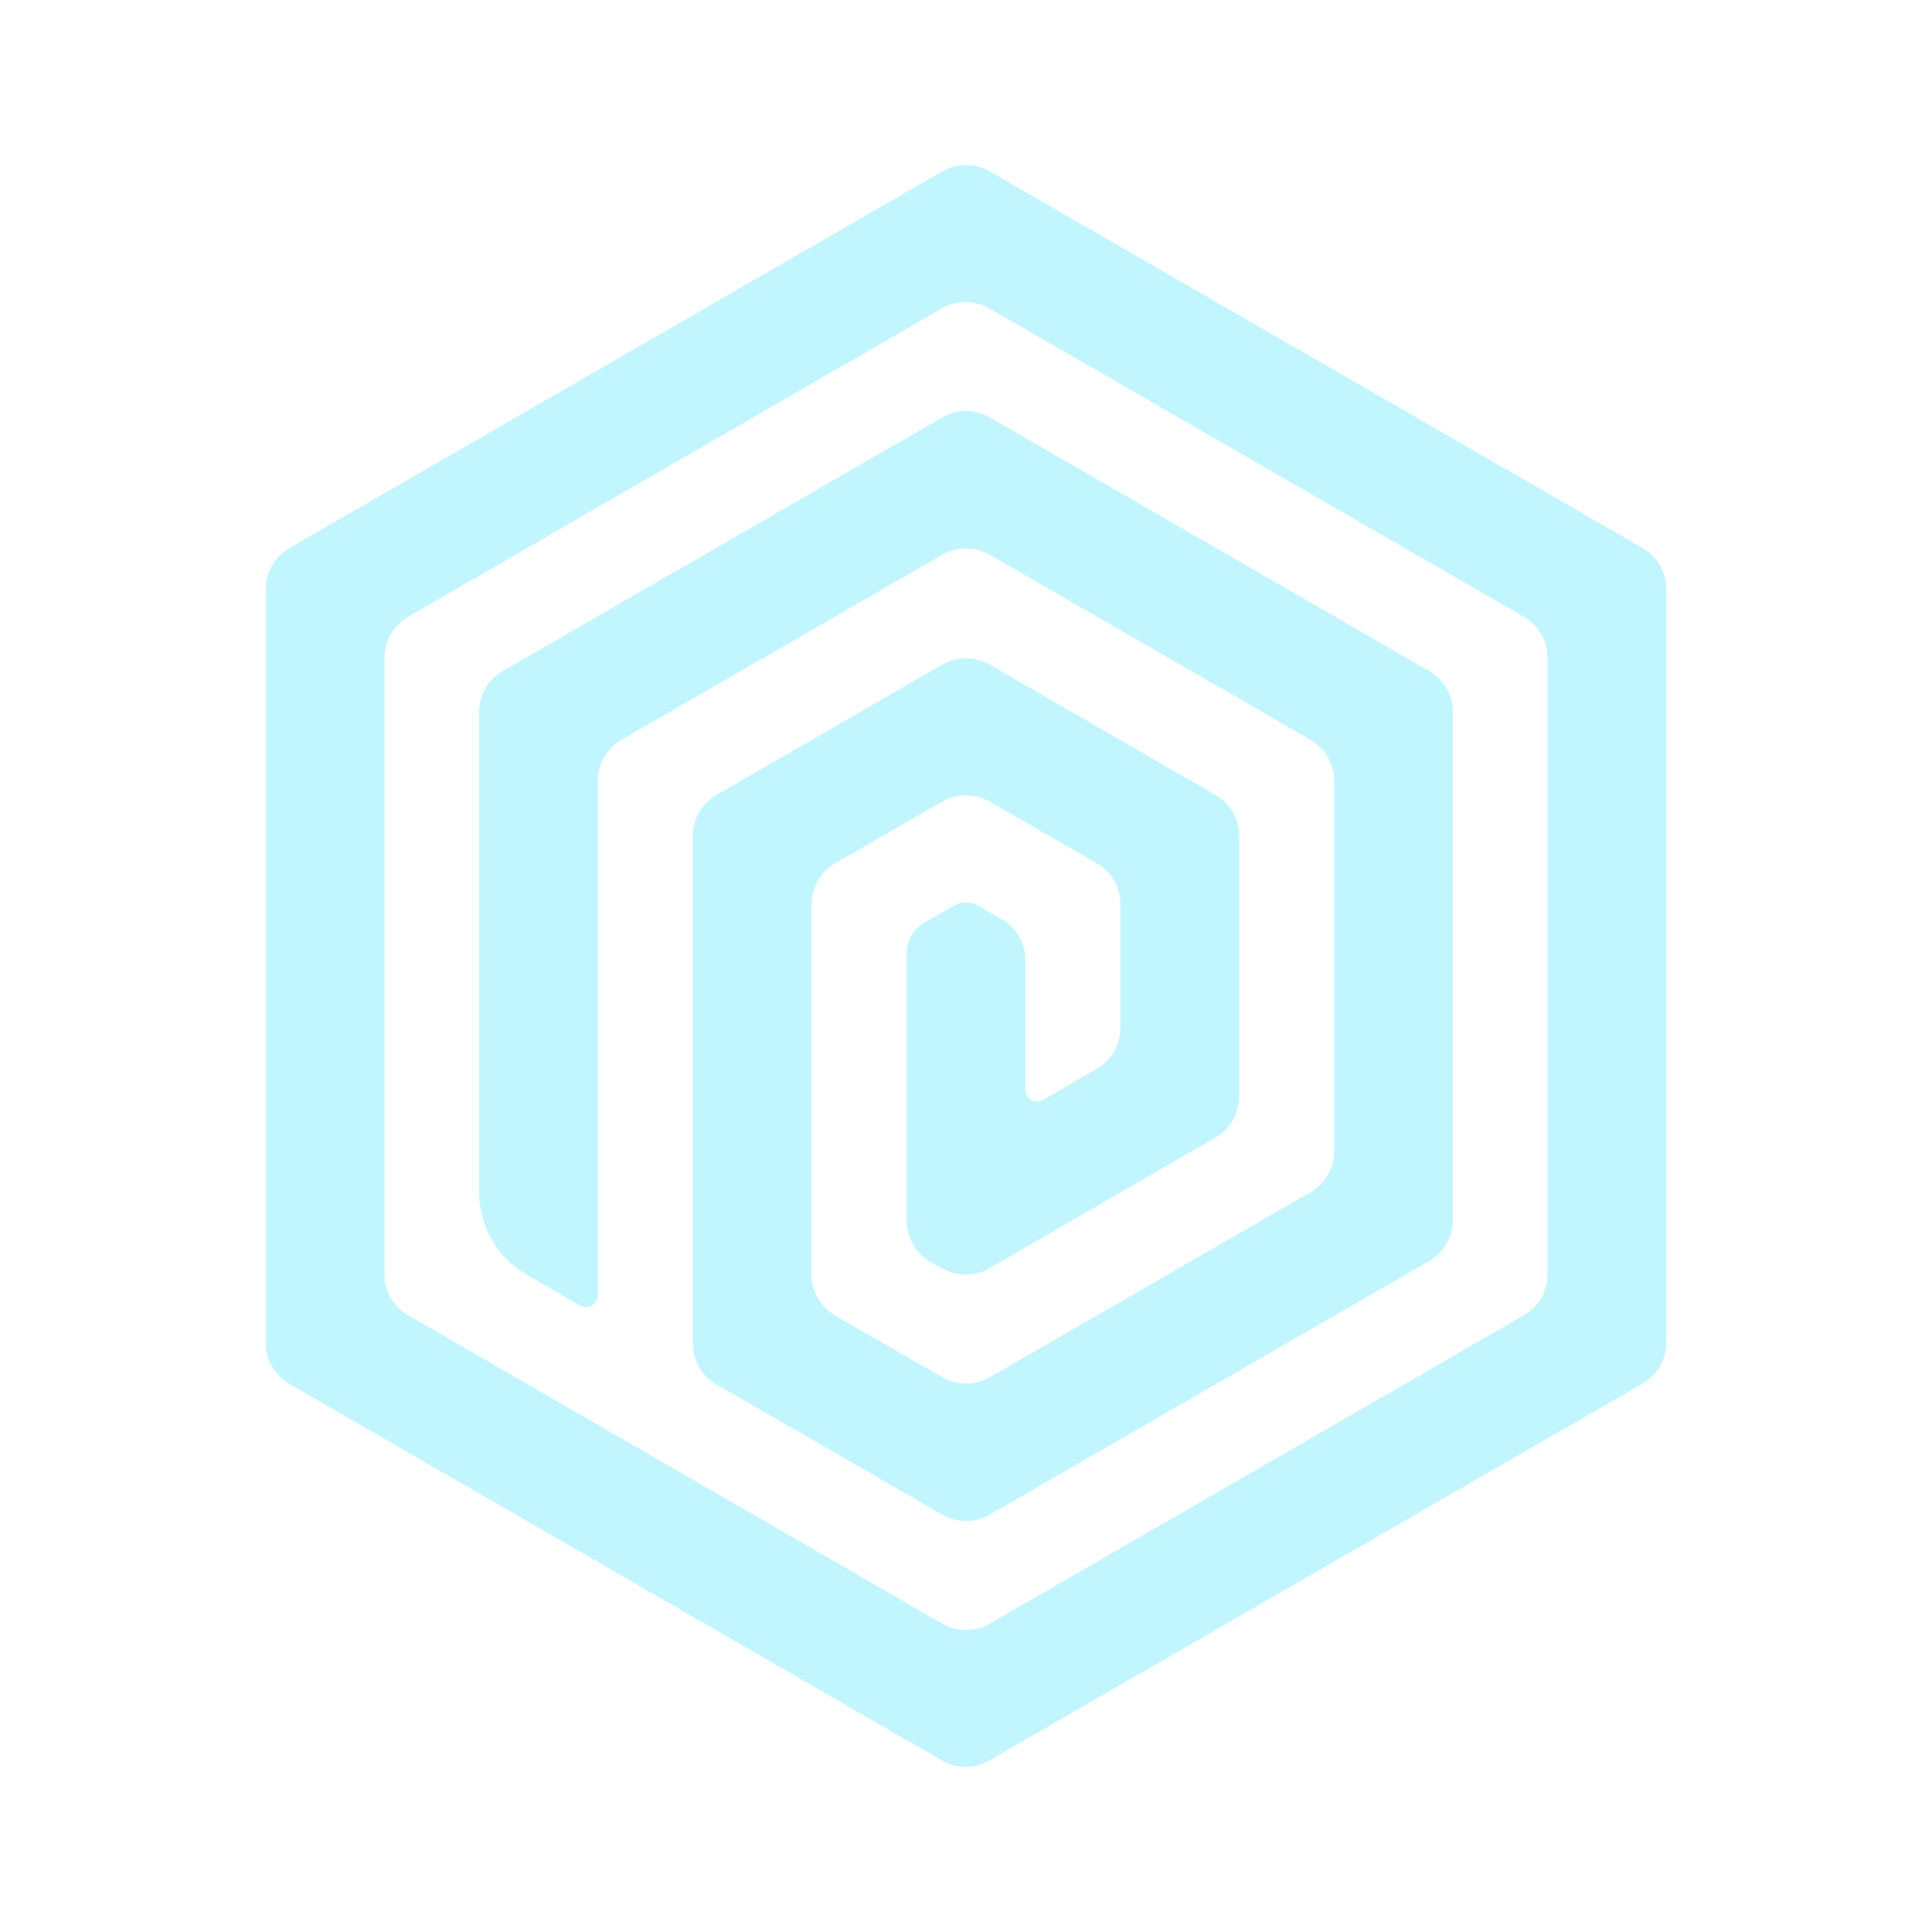
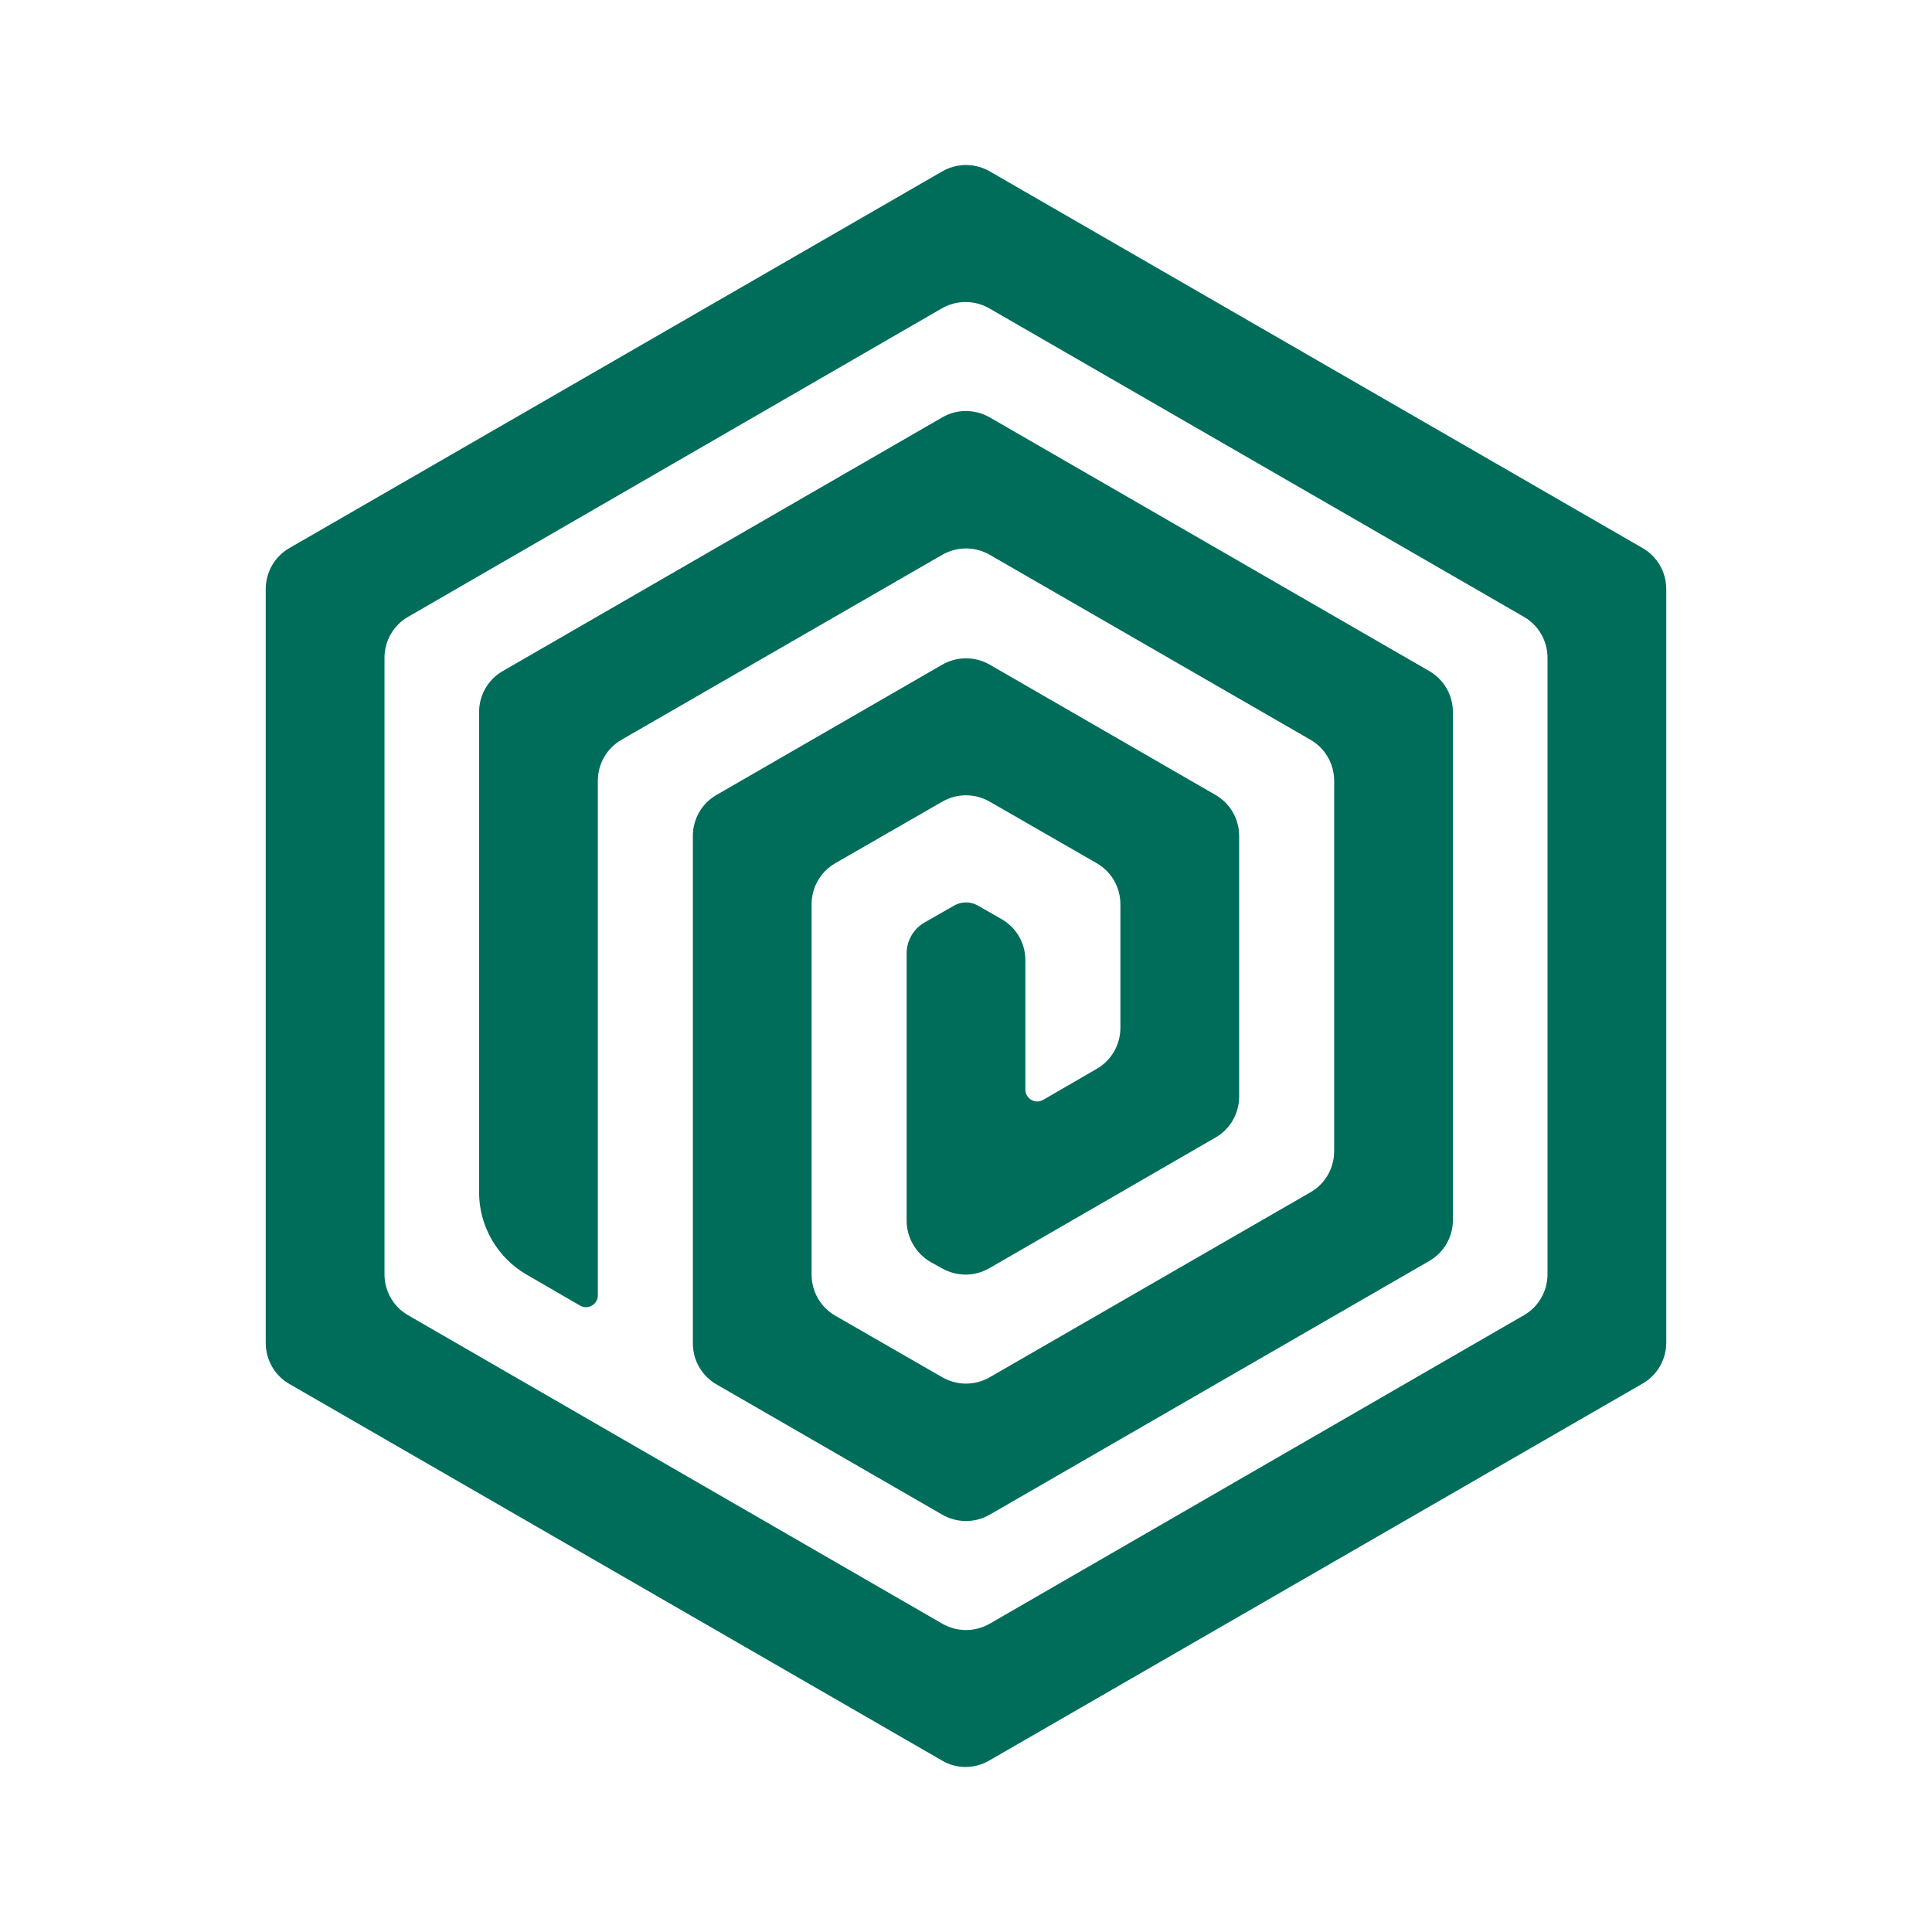
<svg xmlns="http://www.w3.org/2000/svg" id="Layer_1" viewBox="0 0 300 300" style="background: rgba(0,0,0,0.00); white-space: preserve-spaces;">
  <style>
- @keyframes outter_t { 0% { transform: translate(150px,150px) rotate(0deg) translate(-165.1px,-188.844px); animation-timing-function: cubic-bezier(0.77,0,0.175,1); } 66.667% { transform: translate(150px,150px) rotate(60deg) translate(-165.1px,-188.844px); } 100% { transform: translate(150px,150px) rotate(60deg) translate(-165.1px,-188.844px); } }
+         @keyframes outter_t { 0% { transform: translate(150px,150px) rotate(0deg)
+         translate(-165.1px,-188.844px); animation-timing-function: cubic-bezier(0.77,0,0.175,1); }
+         66.667% { transform: translate(150px,150px) rotate(60deg) translate(-165.1px,-188.844px); }
+         100% { transform: translate(150px,150px) rotate(60deg) translate(-165.1px,-188.844px); } }
    </style>
-   <path id="outter" d="M161.412,312.24L60.05,253.755C57.745,252.437,56.362,250,56.362,247.367L56.362,130.329C56.362,127.695,57.745,125.258,60.05,123.941L161.412,65.455C163.717,64.138,166.483,64.138,168.788,65.455L270.15,123.941C272.456,125.258,273.838,127.695,273.838,130.329L273.838,247.3C273.838,249.935,272.456,252.372,270.15,253.69L168.788,312.174C166.483,313.558,163.651,313.558,161.412,312.24ZM78.491,243.085L161.412,290.967C163.717,292.284,166.483,292.284,168.788,290.967L251.708,243.085C254.014,241.768,255.397,239.331,255.397,236.697L255.397,140.999C255.397,138.364,254.014,135.928,251.708,134.611L168.723,86.729C166.417,85.412,163.651,85.412,161.346,86.729L78.491,134.611C76.186,135.928,74.803,138.364,74.803,140.999L74.803,236.697C74.803,239.331,76.186,241.768,78.491,243.085Z" fill="#c1f6ff" stroke="none" stroke-width="0" fill-opacity="1" transform="translate(150,150) translate(-165.1,-188.844)" style="animation: 1.5s linear infinite both outter_t;" />
-   <path id="inner" d="M161.412,103.655L93.179,143.04C90.874,144.358,89.49,146.795,89.49,149.43L89.49,223.985C89.49,229.254,92.322,234.128,96.867,236.763L105.166,241.571C106.417,242.295,107.932,241.373,107.932,239.99L107.932,160.1C107.932,157.465,109.315,155.028,111.62,153.71L161.412,124.994C163.717,123.678,166.483,123.678,168.788,124.994L218.58,153.71C220.885,155.028,222.268,157.465,222.268,160.1L222.268,217.597C222.268,220.231,220.885,222.668,218.58,223.985L168.788,252.701C166.483,254.018,163.717,254.018,161.412,252.701L144.815,243.151C142.509,241.834,141.126,239.397,141.126,236.763L141.126,179.265C141.126,176.631,142.509,174.194,144.815,172.876L161.412,163.327C163.717,162.009,166.483,162.009,168.788,163.327L185.385,172.876C187.691,174.194,189.074,176.631,189.074,179.265L189.074,198.431C189.074,201.065,187.691,203.502,185.385,204.82L177.087,209.627C175.835,210.352,174.321,209.43,174.321,208.047L174.321,187.959C174.321,185.324,172.937,182.887,170.633,181.57L166.945,179.462C165.825,178.804,164.375,178.804,163.255,179.462L158.645,182.097C156.933,183.085,155.879,184.929,155.879,186.905L155.879,228.398C155.879,231.032,157.328,233.469,159.567,234.787L161.346,235.775C163.651,237.092,166.417,237.092,168.723,235.775L203.827,215.489C206.132,214.172,207.515,211.735,207.515,209.1L207.515,168.661C207.515,166.027,206.132,163.59,203.827,162.273L168.788,142.053C166.483,140.736,163.717,140.736,161.412,142.053L126.373,162.273C124.068,163.59,122.685,166.027,122.685,168.661L122.685,247.432C122.685,250.067,124.068,252.504,126.373,253.821L161.412,274.04C163.717,275.358,166.483,275.358,168.788,274.04L237.022,234.655C239.326,233.338,240.71,230.901,240.71,228.266L240.71,149.43C240.71,146.795,239.326,144.358,237.022,143.04L168.788,103.655C166.483,102.338,163.651,102.338,161.412,103.655L161.412,103.655Z" fill="#c1f6ff" stroke="none" stroke-width="2" fill-opacity="1" transform="translate(150,150) translate(-165.1,-188.844)" />
+   <path id="outter" d="M161.412,312.24L60.05,253.755C57.745,252.437,56.362,250,56.362,247.367L56.362,130.329C56.362,127.695,57.745,125.258,60.05,123.941L161.412,65.455C163.717,64.138,166.483,64.138,168.788,65.455L270.15,123.941C272.456,125.258,273.838,127.695,273.838,130.329L273.838,247.3C273.838,249.935,272.456,252.372,270.15,253.69L168.788,312.174C166.483,313.558,163.651,313.558,161.412,312.24ZM78.491,243.085L161.412,290.967C163.717,292.284,166.483,292.284,168.788,290.967L251.708,243.085C254.014,241.768,255.397,239.331,255.397,236.697L255.397,140.999C255.397,138.364,254.014,135.928,251.708,134.611L168.723,86.729C166.417,85.412,163.651,85.412,161.346,86.729L78.491,134.611C76.186,135.928,74.803,138.364,74.803,140.999L74.803,236.697C74.803,239.331,76.186,241.768,78.491,243.085Z" fill="#006D5B" stroke="none" stroke-width="0" fill-opacity="1" transform="translate(150,150) translate(-165.1,-188.844)" style="animation: 1.5s linear infinite both outter_t;" />
+   <path id="inner" d="M161.412,103.655L93.179,143.04C90.874,144.358,89.49,146.795,89.49,149.43L89.49,223.985C89.49,229.254,92.322,234.128,96.867,236.763L105.166,241.571C106.417,242.295,107.932,241.373,107.932,239.99L107.932,160.1C107.932,157.465,109.315,155.028,111.62,153.71L161.412,124.994C163.717,123.678,166.483,123.678,168.788,124.994L218.58,153.71C220.885,155.028,222.268,157.465,222.268,160.1L222.268,217.597C222.268,220.231,220.885,222.668,218.58,223.985L168.788,252.701C166.483,254.018,163.717,254.018,161.412,252.701L144.815,243.151C142.509,241.834,141.126,239.397,141.126,236.763L141.126,179.265C141.126,176.631,142.509,174.194,144.815,172.876L161.412,163.327C163.717,162.009,166.483,162.009,168.788,163.327L185.385,172.876C187.691,174.194,189.074,176.631,189.074,179.265L189.074,198.431C189.074,201.065,187.691,203.502,185.385,204.82L177.087,209.627C175.835,210.352,174.321,209.43,174.321,208.047L174.321,187.959C174.321,185.324,172.937,182.887,170.633,181.57L166.945,179.462C165.825,178.804,164.375,178.804,163.255,179.462L158.645,182.097C156.933,183.085,155.879,184.929,155.879,186.905L155.879,228.398C155.879,231.032,157.328,233.469,159.567,234.787L161.346,235.775C163.651,237.092,166.417,237.092,168.723,235.775L203.827,215.489C206.132,214.172,207.515,211.735,207.515,209.1L207.515,168.661C207.515,166.027,206.132,163.59,203.827,162.273L168.788,142.053C166.483,140.736,163.717,140.736,161.412,142.053L126.373,162.273C124.068,163.59,122.685,166.027,122.685,168.661L122.685,247.432C122.685,250.067,124.068,252.504,126.373,253.821L161.412,274.04C163.717,275.358,166.483,275.358,168.788,274.04L237.022,234.655C239.326,233.338,240.71,230.901,240.71,228.266L240.71,149.43C240.71,146.795,239.326,144.358,237.022,143.04L168.788,103.655C166.483,102.338,163.651,102.338,161.412,103.655L161.412,103.655Z" fill="#006D5B" stroke="none" stroke-width="2" fill-opacity="1" transform="translate(150,150) translate(-165.1,-188.844)" />
</svg>
